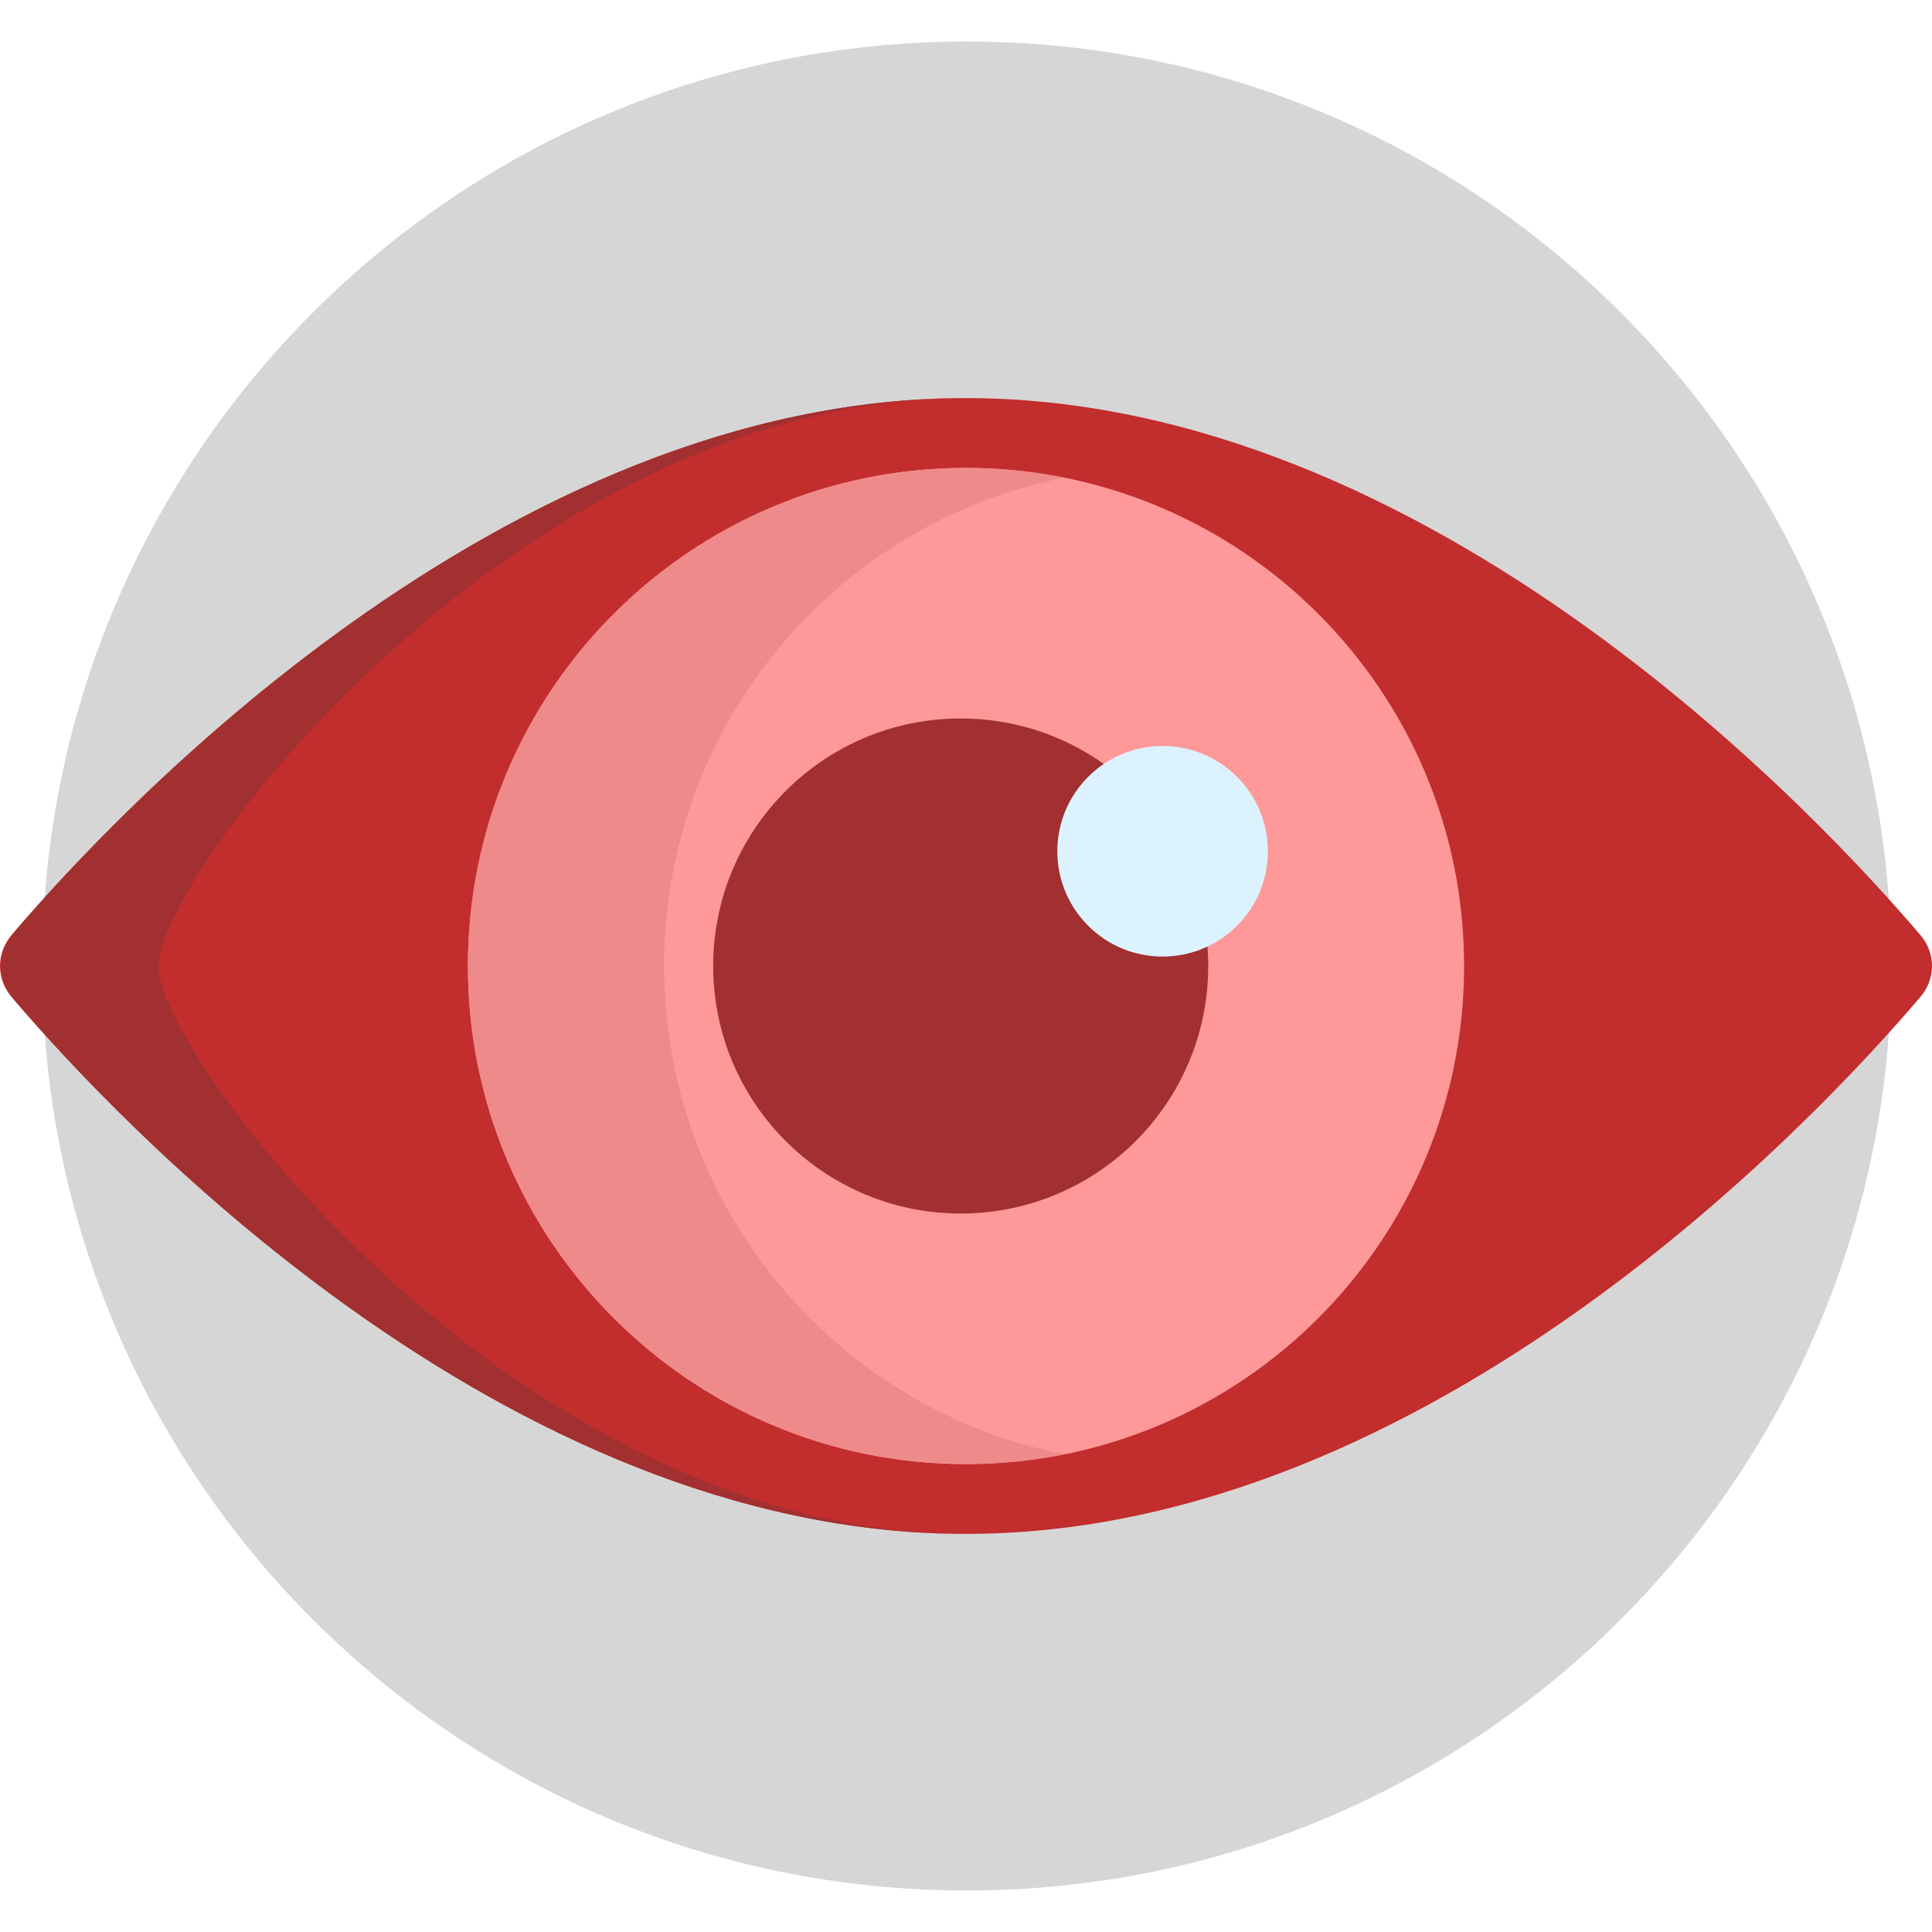
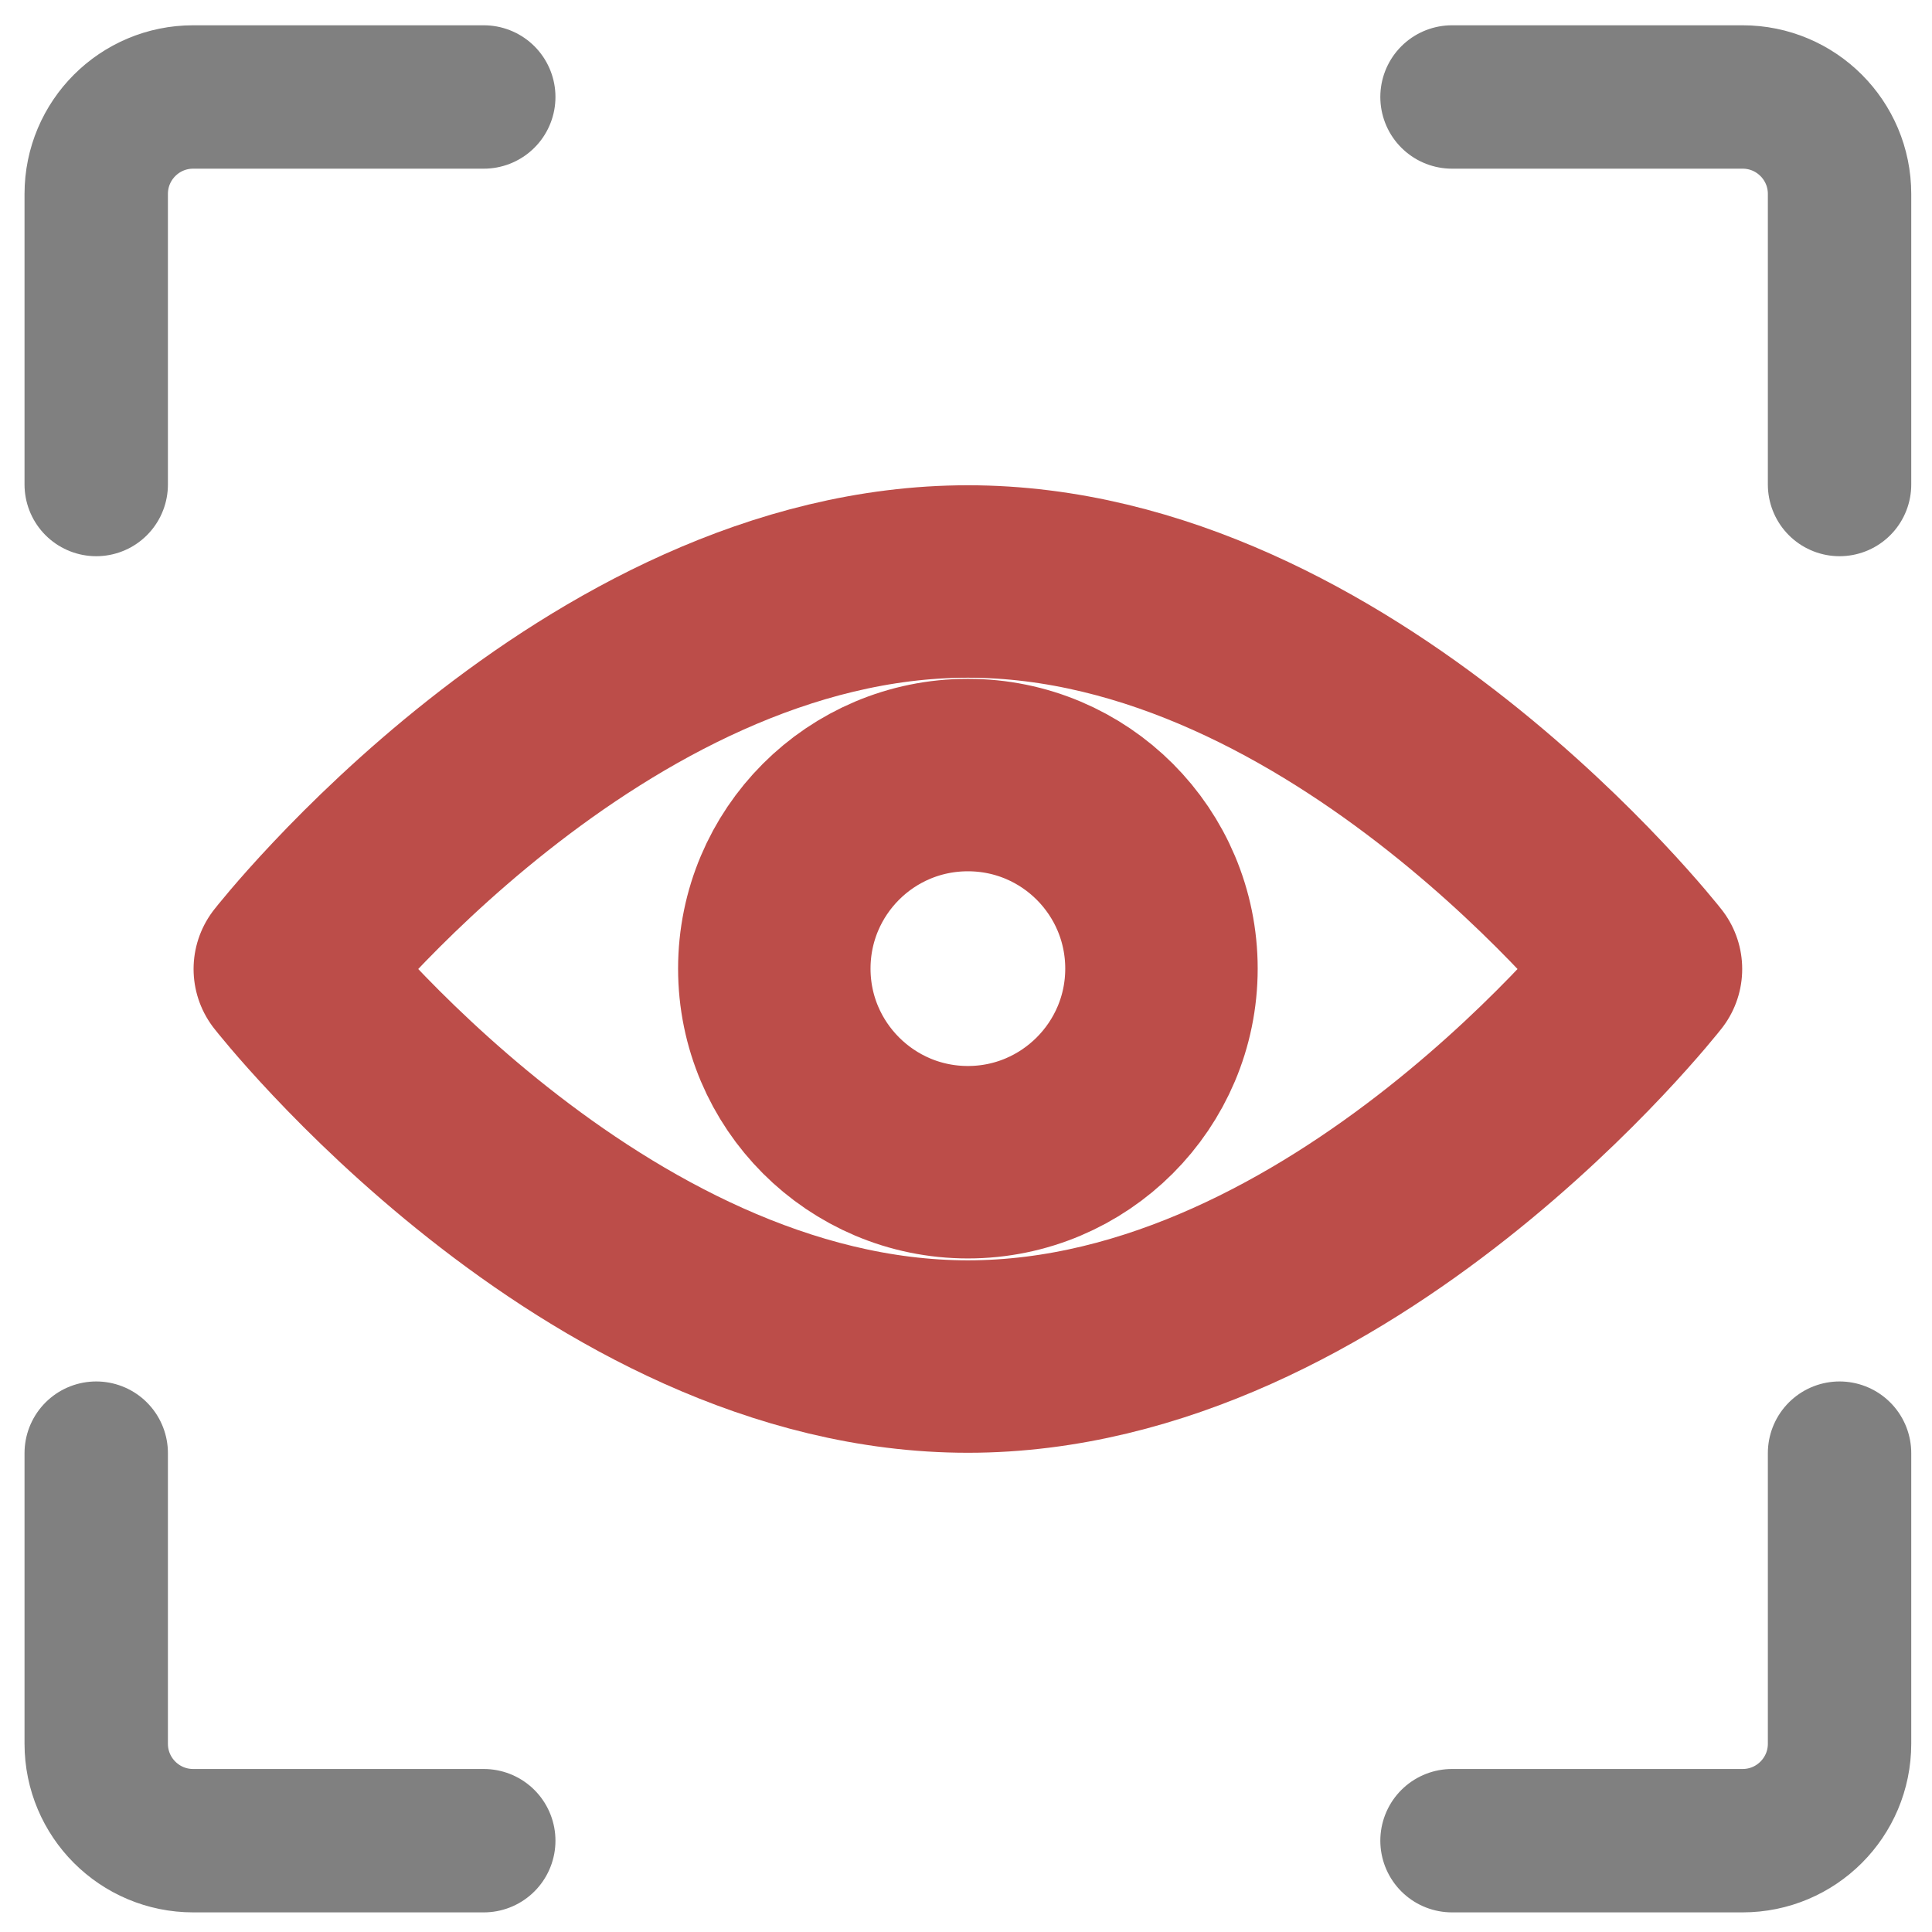
<svg xmlns="http://www.w3.org/2000/svg" version="1.1" id="Layer_1" x="0px" y="0px" viewBox="0 0 512 512" style="enable-background:new 0 0 512 512;" xml:space="preserve">
  <style type="text/css">
- 	.st0{fill:#D6D6D6;}
- 	.st1{fill:#C22D2D;}
- 	.st2{fill:#A23030;}
- 	.st3{fill:#FF9999;}
- 	.st4{fill:#EF8A8A;}
- 	.st5{fill:#DCF3FF;}
+ 	.st0{fill:none;stroke:#BC4D49;stroke-width:51;stroke-linecap:round;stroke-linejoin:round;stroke-miterlimit:133.333;}
+ 	.st1{fill:none;stroke:#808080;stroke-width:38;stroke-linecap:round;stroke-linejoin:round;stroke-miterlimit:133.333;}
</style>
-   <g>
-     <circle class="st0" cx="256.2" cy="256" r="245" />
-     <path class="st1" d="M256,105.5c-123.2,0-226.4,111.1-253,142.4c-4,4.7-4,11.5,0,16.2c26.6,31.3,129.8,142.4,253,142.4   s226.4-111.1,253-142.4c4-4.7,4-11.5,0-16.2C482.4,216.6,379.2,105.5,256,105.5z" />
-     <path class="st2" d="M42,256c0-24.3,95.8-150.5,214-150.5c-122.2,0-224.7,109.3-252.3,141.6c-4.4,5.1-4.4,12.7,0,17.8   C31.3,297.2,133.8,406.5,256,406.5C137.8,406.5,42,280.3,42,256z" />
-     <circle class="st3" cx="256" cy="256" r="132" />
-     <path class="st4" d="M176,256c0-64,45.6-117.4,106-129.4c-8.4-1.7-17.1-2.6-26-2.6c-72.9,0-132,59.1-132,132s59.1,132,132,132   c8.9,0,17.6-0.9,26-2.6C221.6,373.4,176,320,176,256L176,256z" />
-     <circle class="st2" cx="254.6" cy="256" r="65.6" />
-     <circle class="st5" cx="308.1" cy="225.6" r="27.9" />
+   <g id="SVGRepo_iconCarrier">
+     <path id="secondary" class="st0" d="M436.2,256.8c0,0-80.3,102.7-179.7,102.7S76.8,256.8,76.8,256.8s80.3-102.7,179.7-102.7   S436.2,256.8,436.2,256.8z M256.5,205.4c-28.4,0-51.3,23-51.3,51.3s23,51.3,51.3,51.3s51.3-23,51.3-51.3S284.9,205.4,256.5,205.4z" />
+     <path id="primary" class="st1" d="M25.5,128.4v-77c0-14.2,11.5-25.7,25.7-25.7h77" />
+     <path id="primary-2" class="st1" d="M487.5,128.4v-77c0-14.2-11.5-25.7-25.7-25.7h-77" />
+     <path id="primary-3" class="st1" d="M25.5,385.1v77c0,14.2,11.5,25.7,25.7,25.7h77" />
+     <path id="primary-4" class="st1" d="M487.5,385.1v77c0,14.2-11.5,25.7-25.7,25.7h-77" />
  </g>
</svg>
